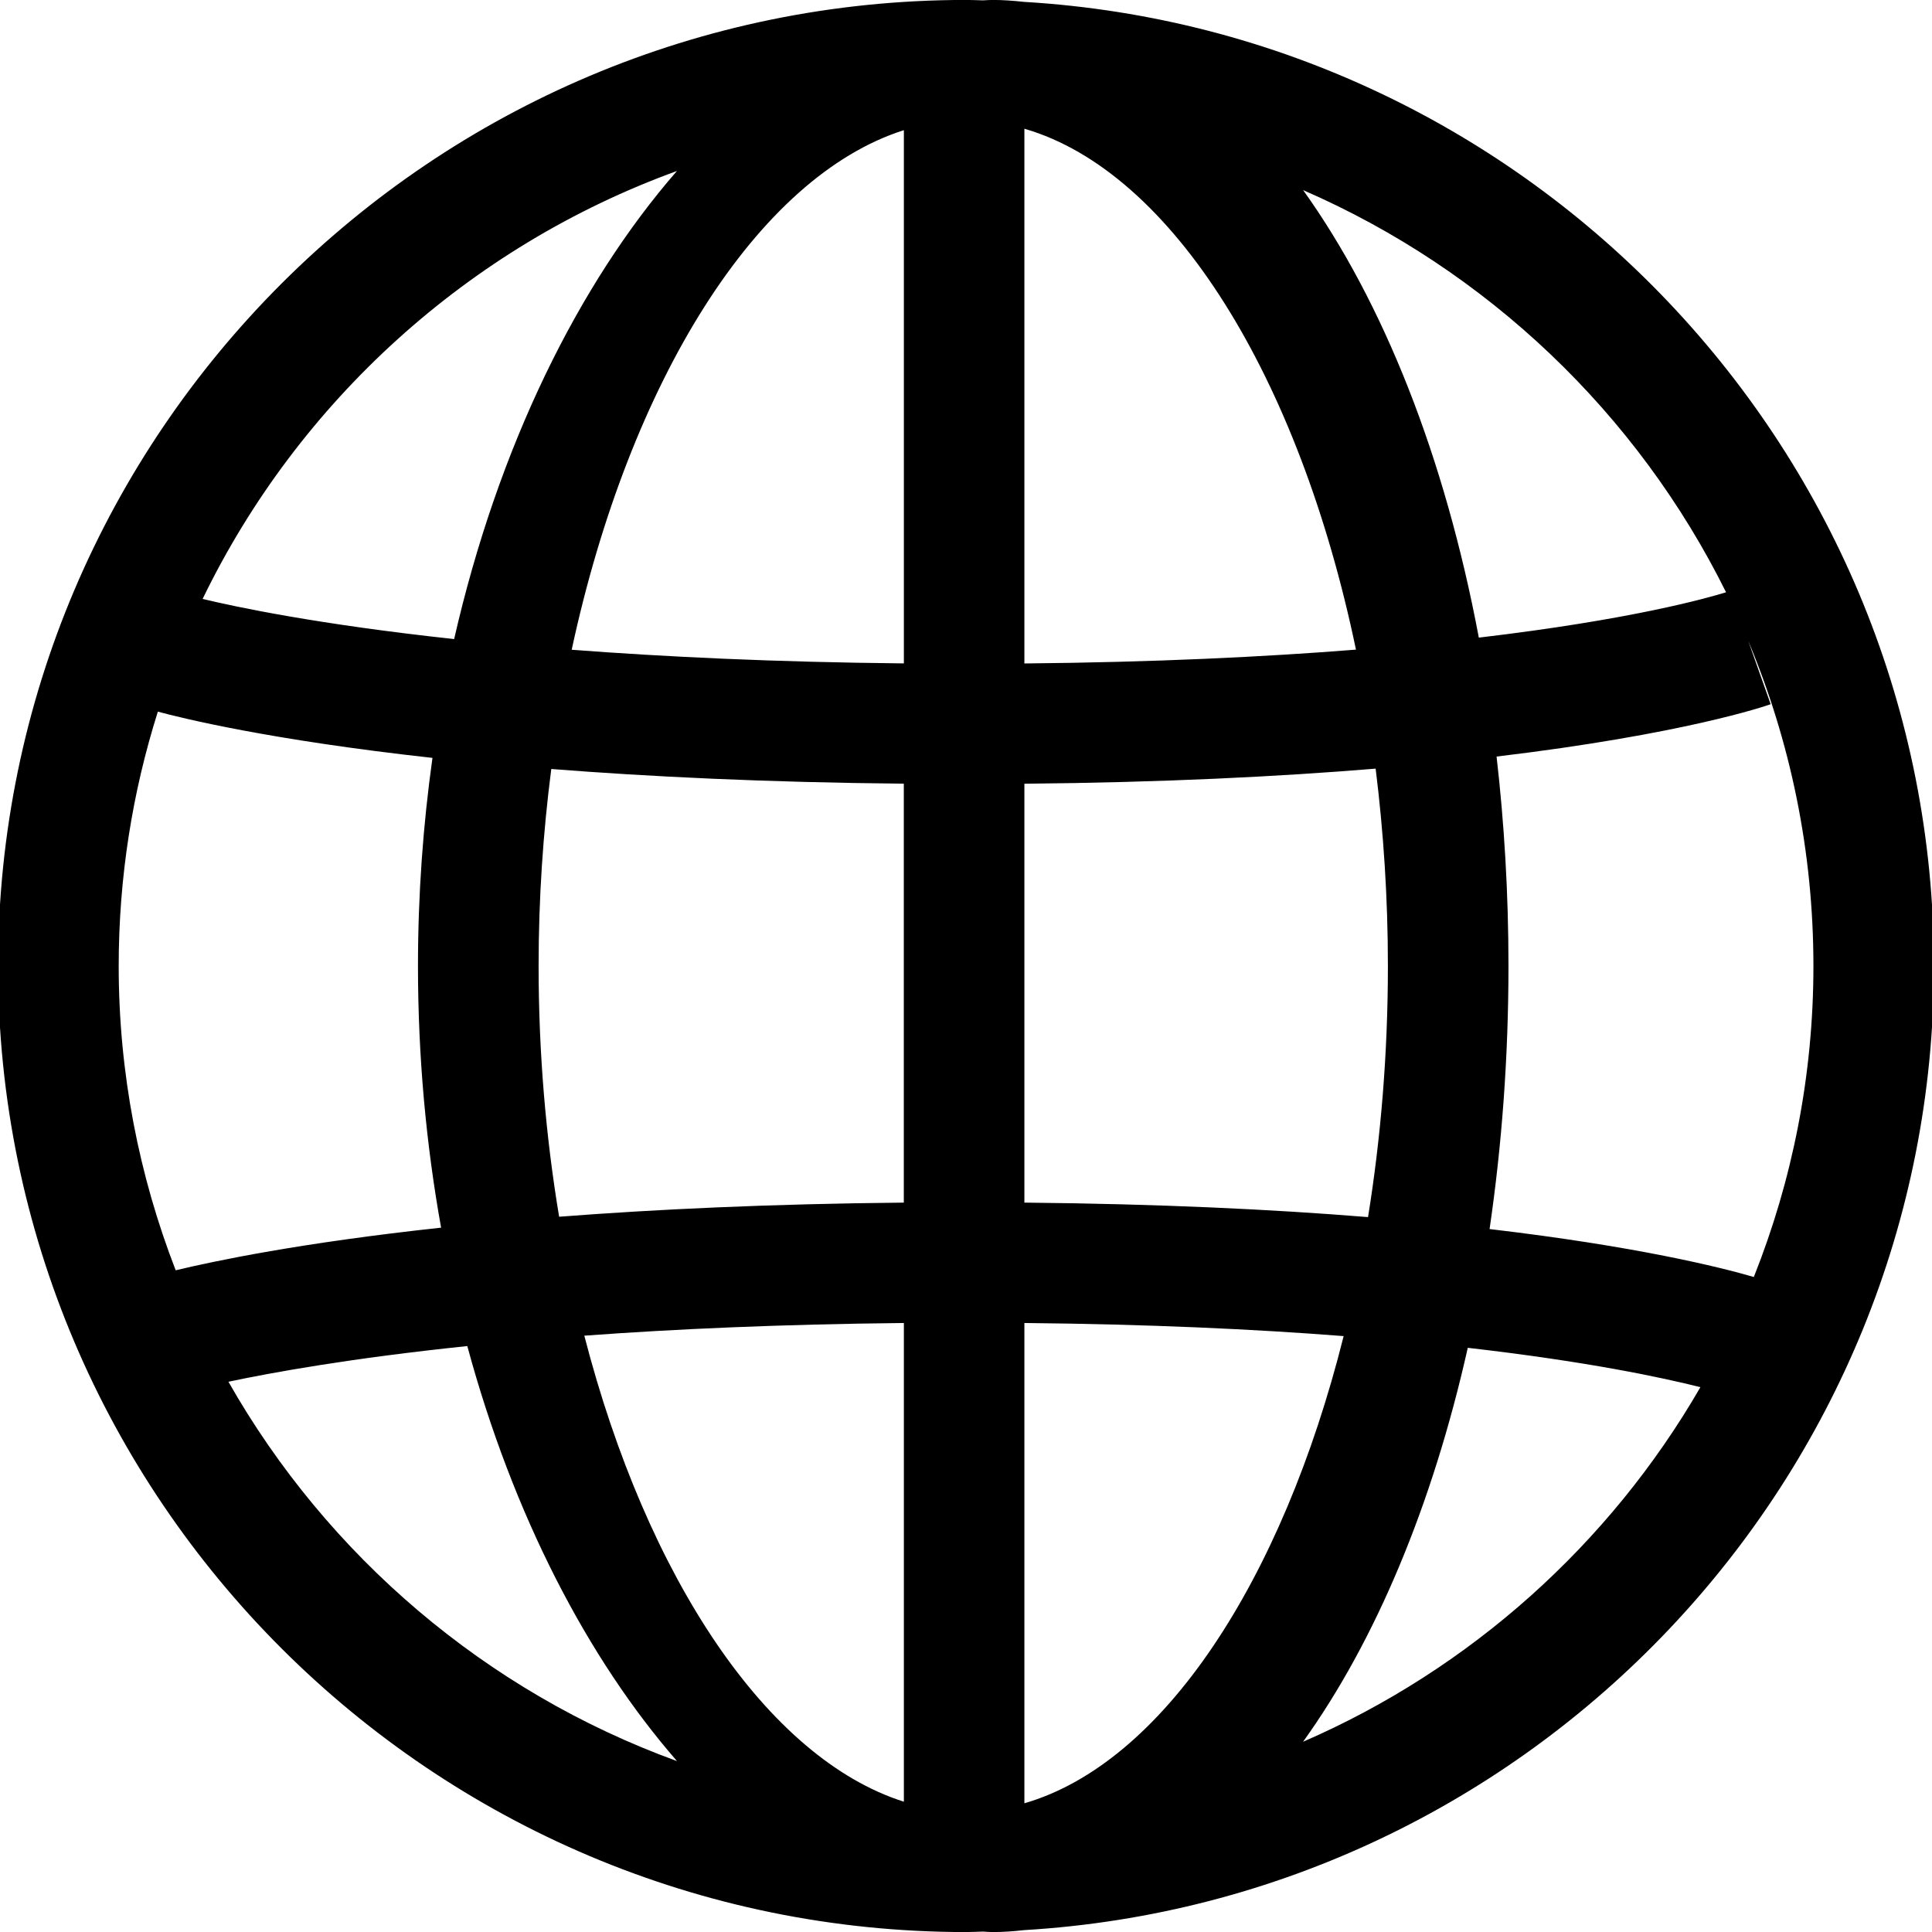
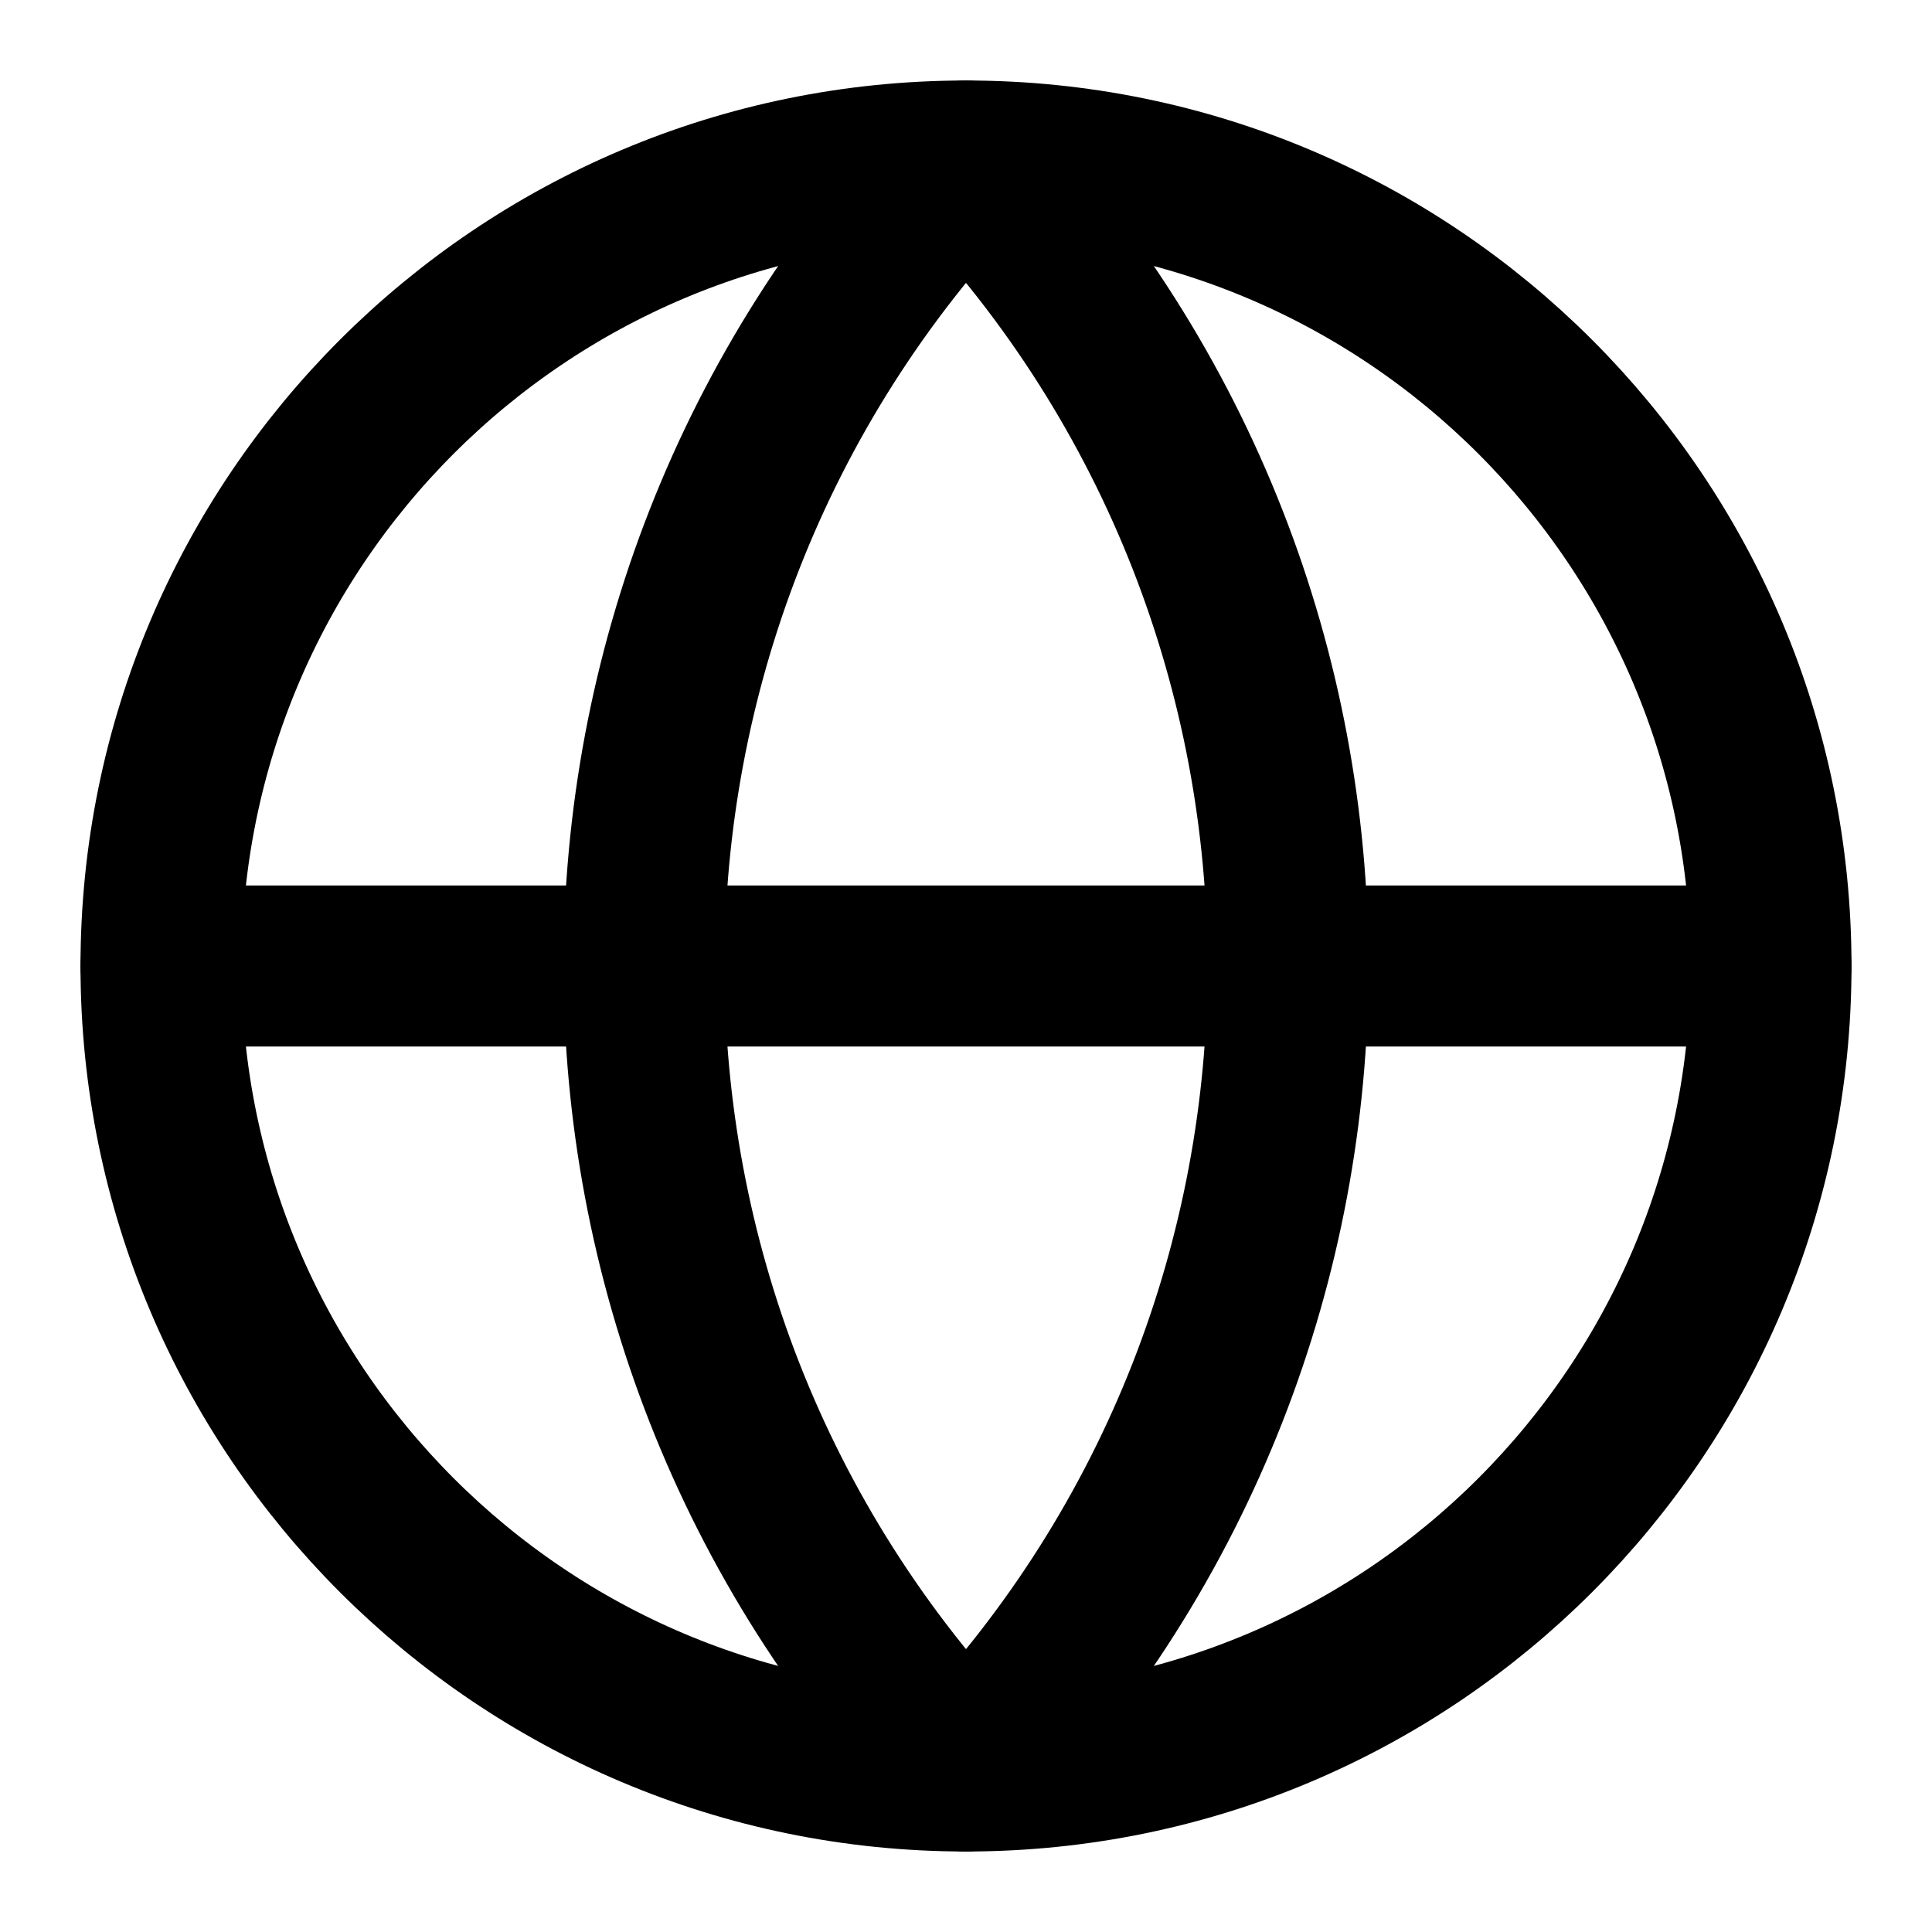
- <svg xmlns="http://www.w3.org/2000/svg" fill="#000000" width="800px" height="800px" viewBox="0 0 32 32" version="1.1">
-   <path d="M32.032 16c0-8.501-6.677-15.472-15.072-15.969-0.173-0.019-0.346-0.032-0.523-0.032-0.052 0-0.104 0.005-0.156 0.007-0.093-0.002-0.186-0.007-0.281-0.007-8.84 0-16.032 7.178-16.032 16.001s7.192 16.001 16.032 16.001c0.094 0 0.188-0.006 0.281-0.008 0.052 0.002 0.104 0.008 0.156 0.008 0.176 0 0.349-0.012 0.523-0.032 8.395-0.497 15.072-7.468 15.072-15.969zM29.049 21.151c-0.551-0.16-1.935-0.507-4.377-0.794 0.202-1.381 0.313-2.84 0.313-4.357 0-1.196-0.069-2.354-0.197-3.469 3.094-0.37 4.45-0.835 4.54-0.867l-0.372-1.050c0.695 1.659 1.080 3.478 1.080 5.386 0 1.818-0.352 3.555-0.987 5.151zM8.921 16c0-1.119 0.074-2.212 0.21-3.263 1.621 0.127 3.561 0.222 5.839 0.243v6.939c-2.219 0.021-4.114 0.111-5.709 0.234-0.22-1.319-0.34-2.715-0.34-4.154zM16.967 2.132c2.452 0.711 4.552 4.115 5.492 8.628-1.512 0.12-3.332 0.209-5.492 0.229v-8.857zM14.971 2.156v8.832c-2.136-0.021-3.965-0.109-5.502-0.226 0.96-4.457 3.076-7.836 5.502-8.606zM14.971 21.913l0 7.929c-2.263-0.718-4.256-3.705-5.293-7.719 1.492-0.11 3.253-0.189 5.292-0.21zM16.967 29.868l-0-7.955c2.061 0.020 3.814 0.102 5.288 0.217-1.019 4.067-3 7.076-5.288 7.738zM16.967 19.92l0-6.939c2.291-0.021 4.218-0.118 5.818-0.25 0.131 1.053 0.203 2.147 0.203 3.268 0 1.442-0.116 2.84-0.329 4.16-1.575-0.128-3.462-0.219-5.692-0.24zM28.588 9.81c-0.302 0.094-1.564 0.453-4.094 0.751-0.564-2.998-1.584-5.561-2.91-7.412 3.048 1.325 5.535 3.697 7.005 6.661zM11.213 2.831c-1.632 1.873-2.963 4.568-3.691 7.754-2.265-0.245-3.623-0.534-4.166-0.665 1.585-3.27 4.407-5.836 7.856-7.088zM2.614 11.787c0.385 0.104 1.841 0.467 4.549 0.766-0.155 1.107-0.24 2.26-0.24 3.447 0 1.509 0.136 2.96 0.383 4.334-2.325 0.251-3.755 0.552-4.396 0.706-0.607-1.566-0.944-3.264-0.944-5.041 0-1.467 0.228-2.883 0.649-4.213zM3.784 22.886c0.727-0.154 2.029-0.39 3.956-0.591 0.759 2.803 1.993 5.175 3.473 6.874-3.16-1.148-5.79-3.398-7.429-6.282v0zM21.583 28.849c1.195-1.665 2.14-3.907 2.728-6.525 1.982 0.227 3.226 0.494 3.853 0.652-1.5 2.596-3.808 4.669-6.581 5.873z" />
+ <svg xmlns="http://www.w3.org/2000/svg" width="24" height="24" viewBox="0 0 24 24" fill="none" stroke="currentColor" stroke-width="2" stroke-linecap="round" stroke-linejoin="round">
+   <circle cx="12" cy="12" r="10" />
+   <path d="M12 2a14.5 14.5 0 0 0 0 20 14.5 14.5 0 0 0 0-20" />
+   <path d="M2 12h20" />
</svg>
